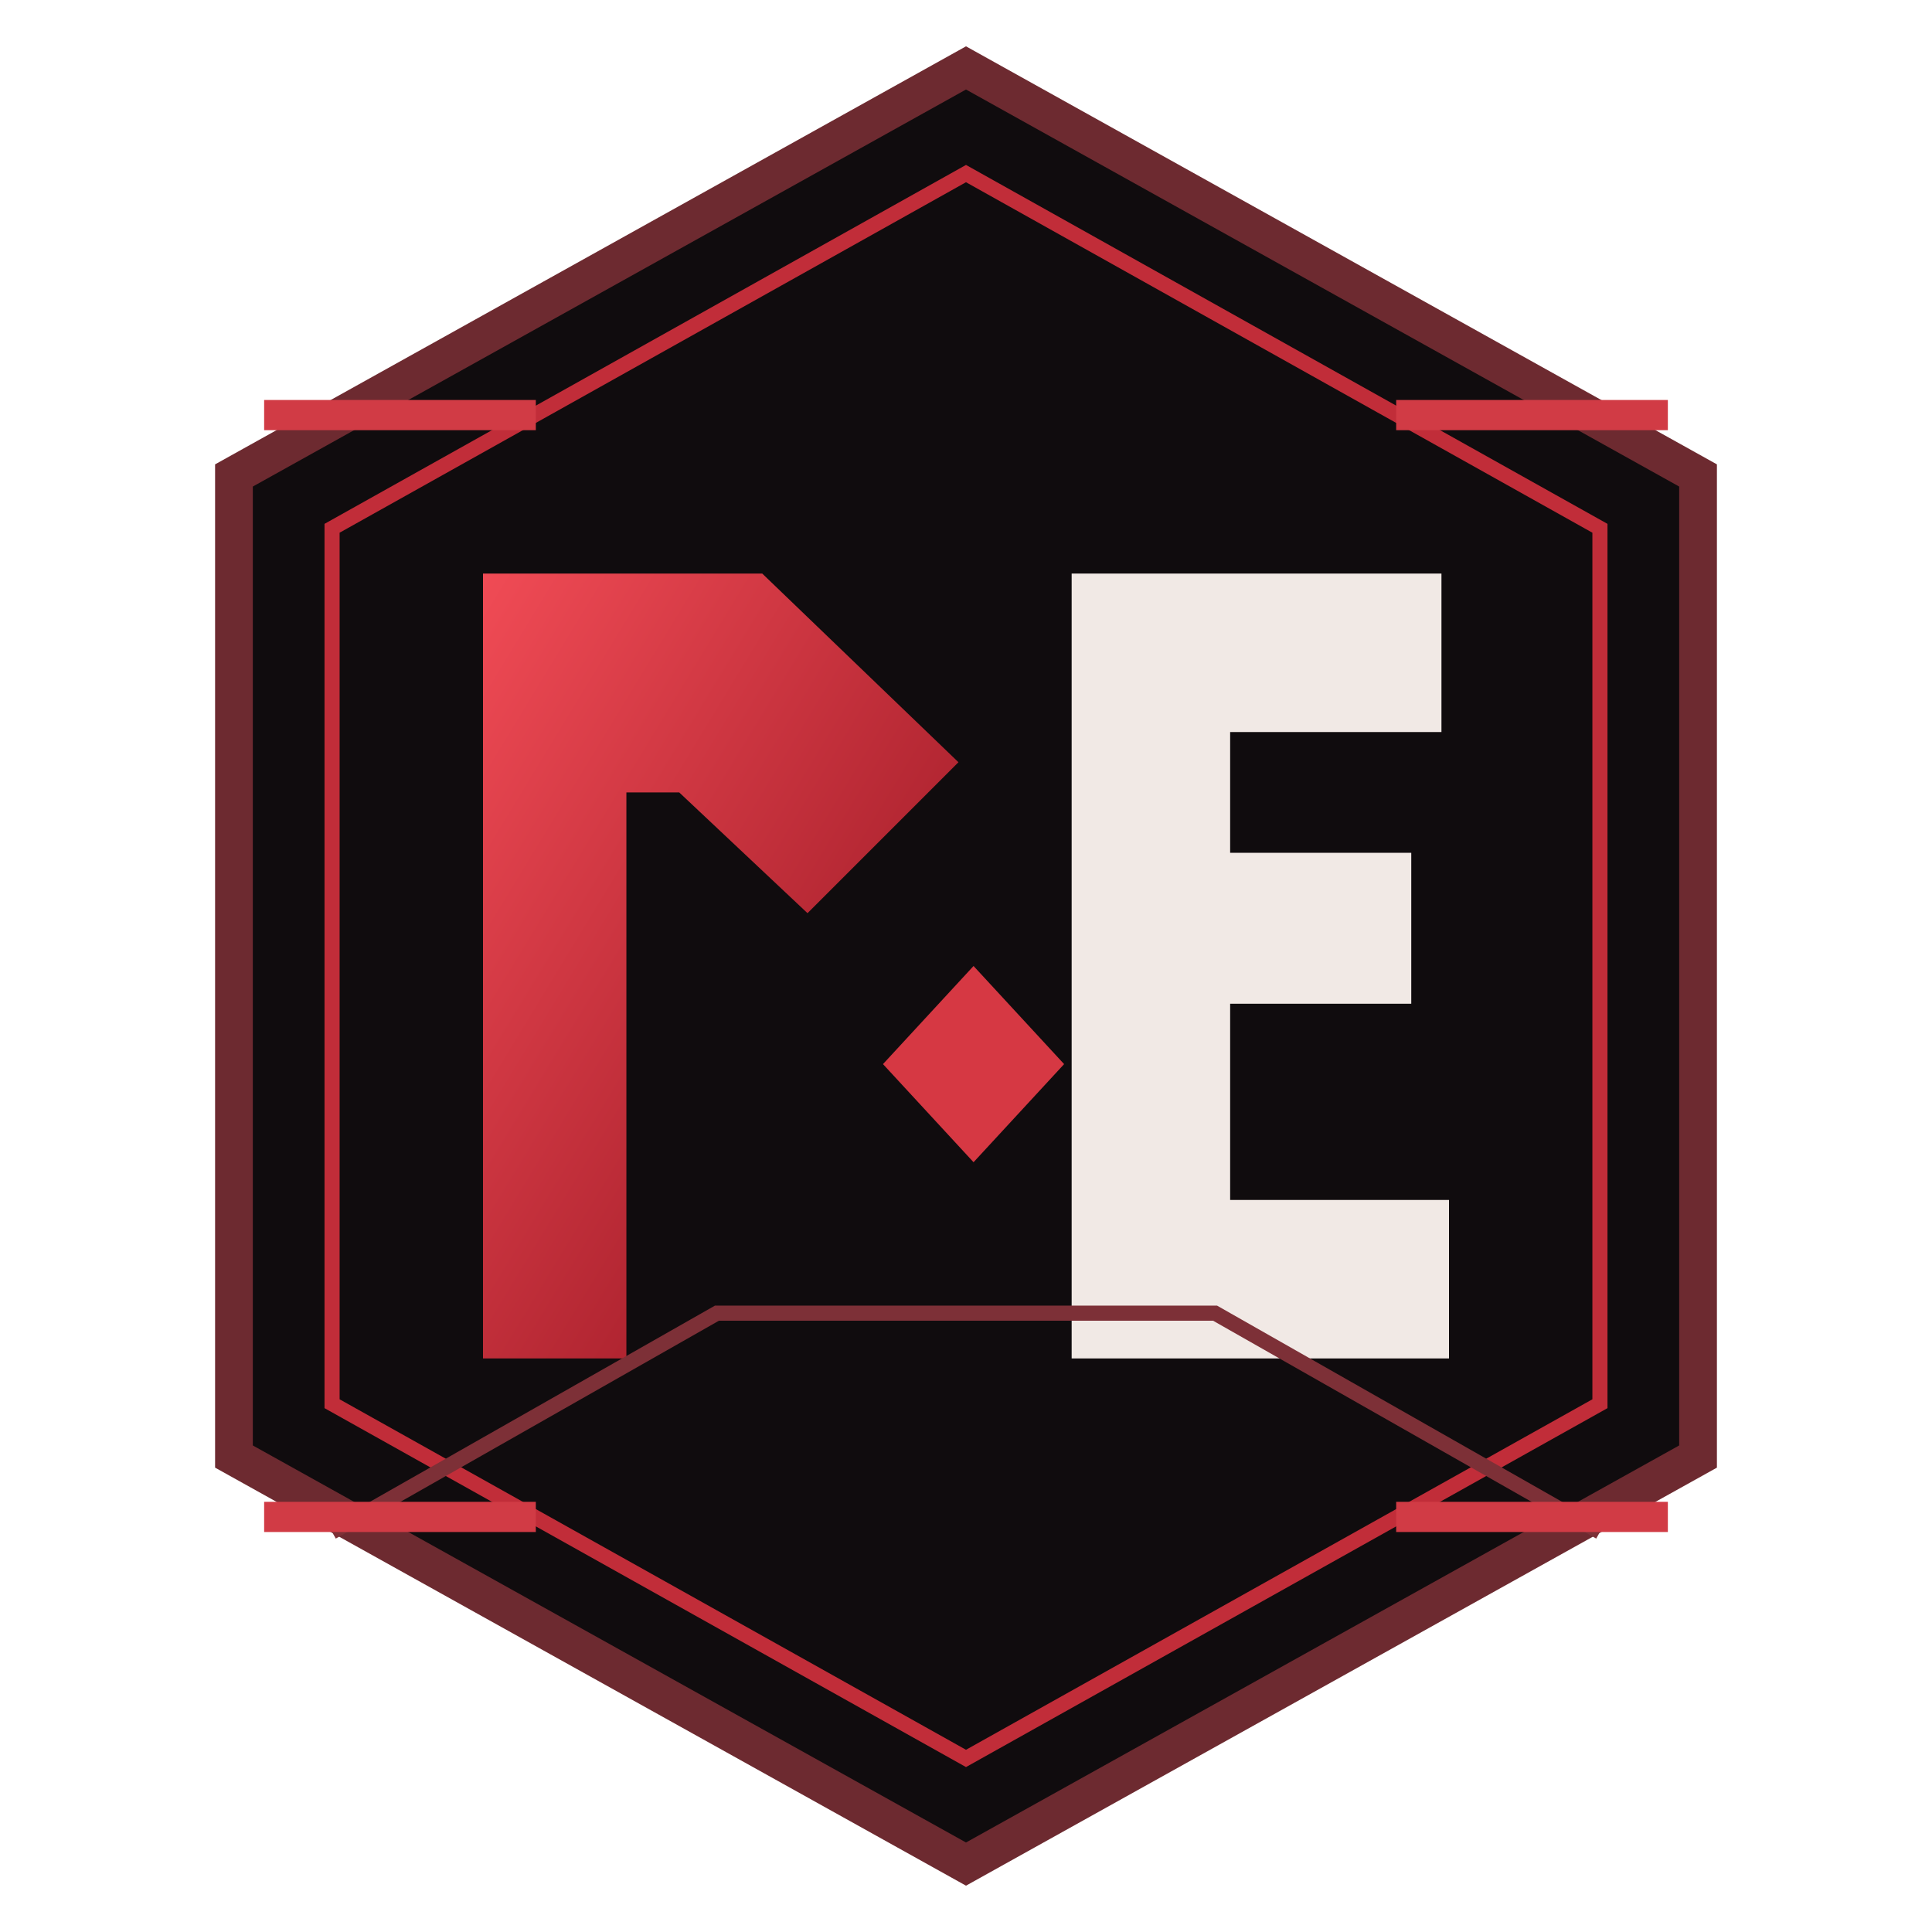
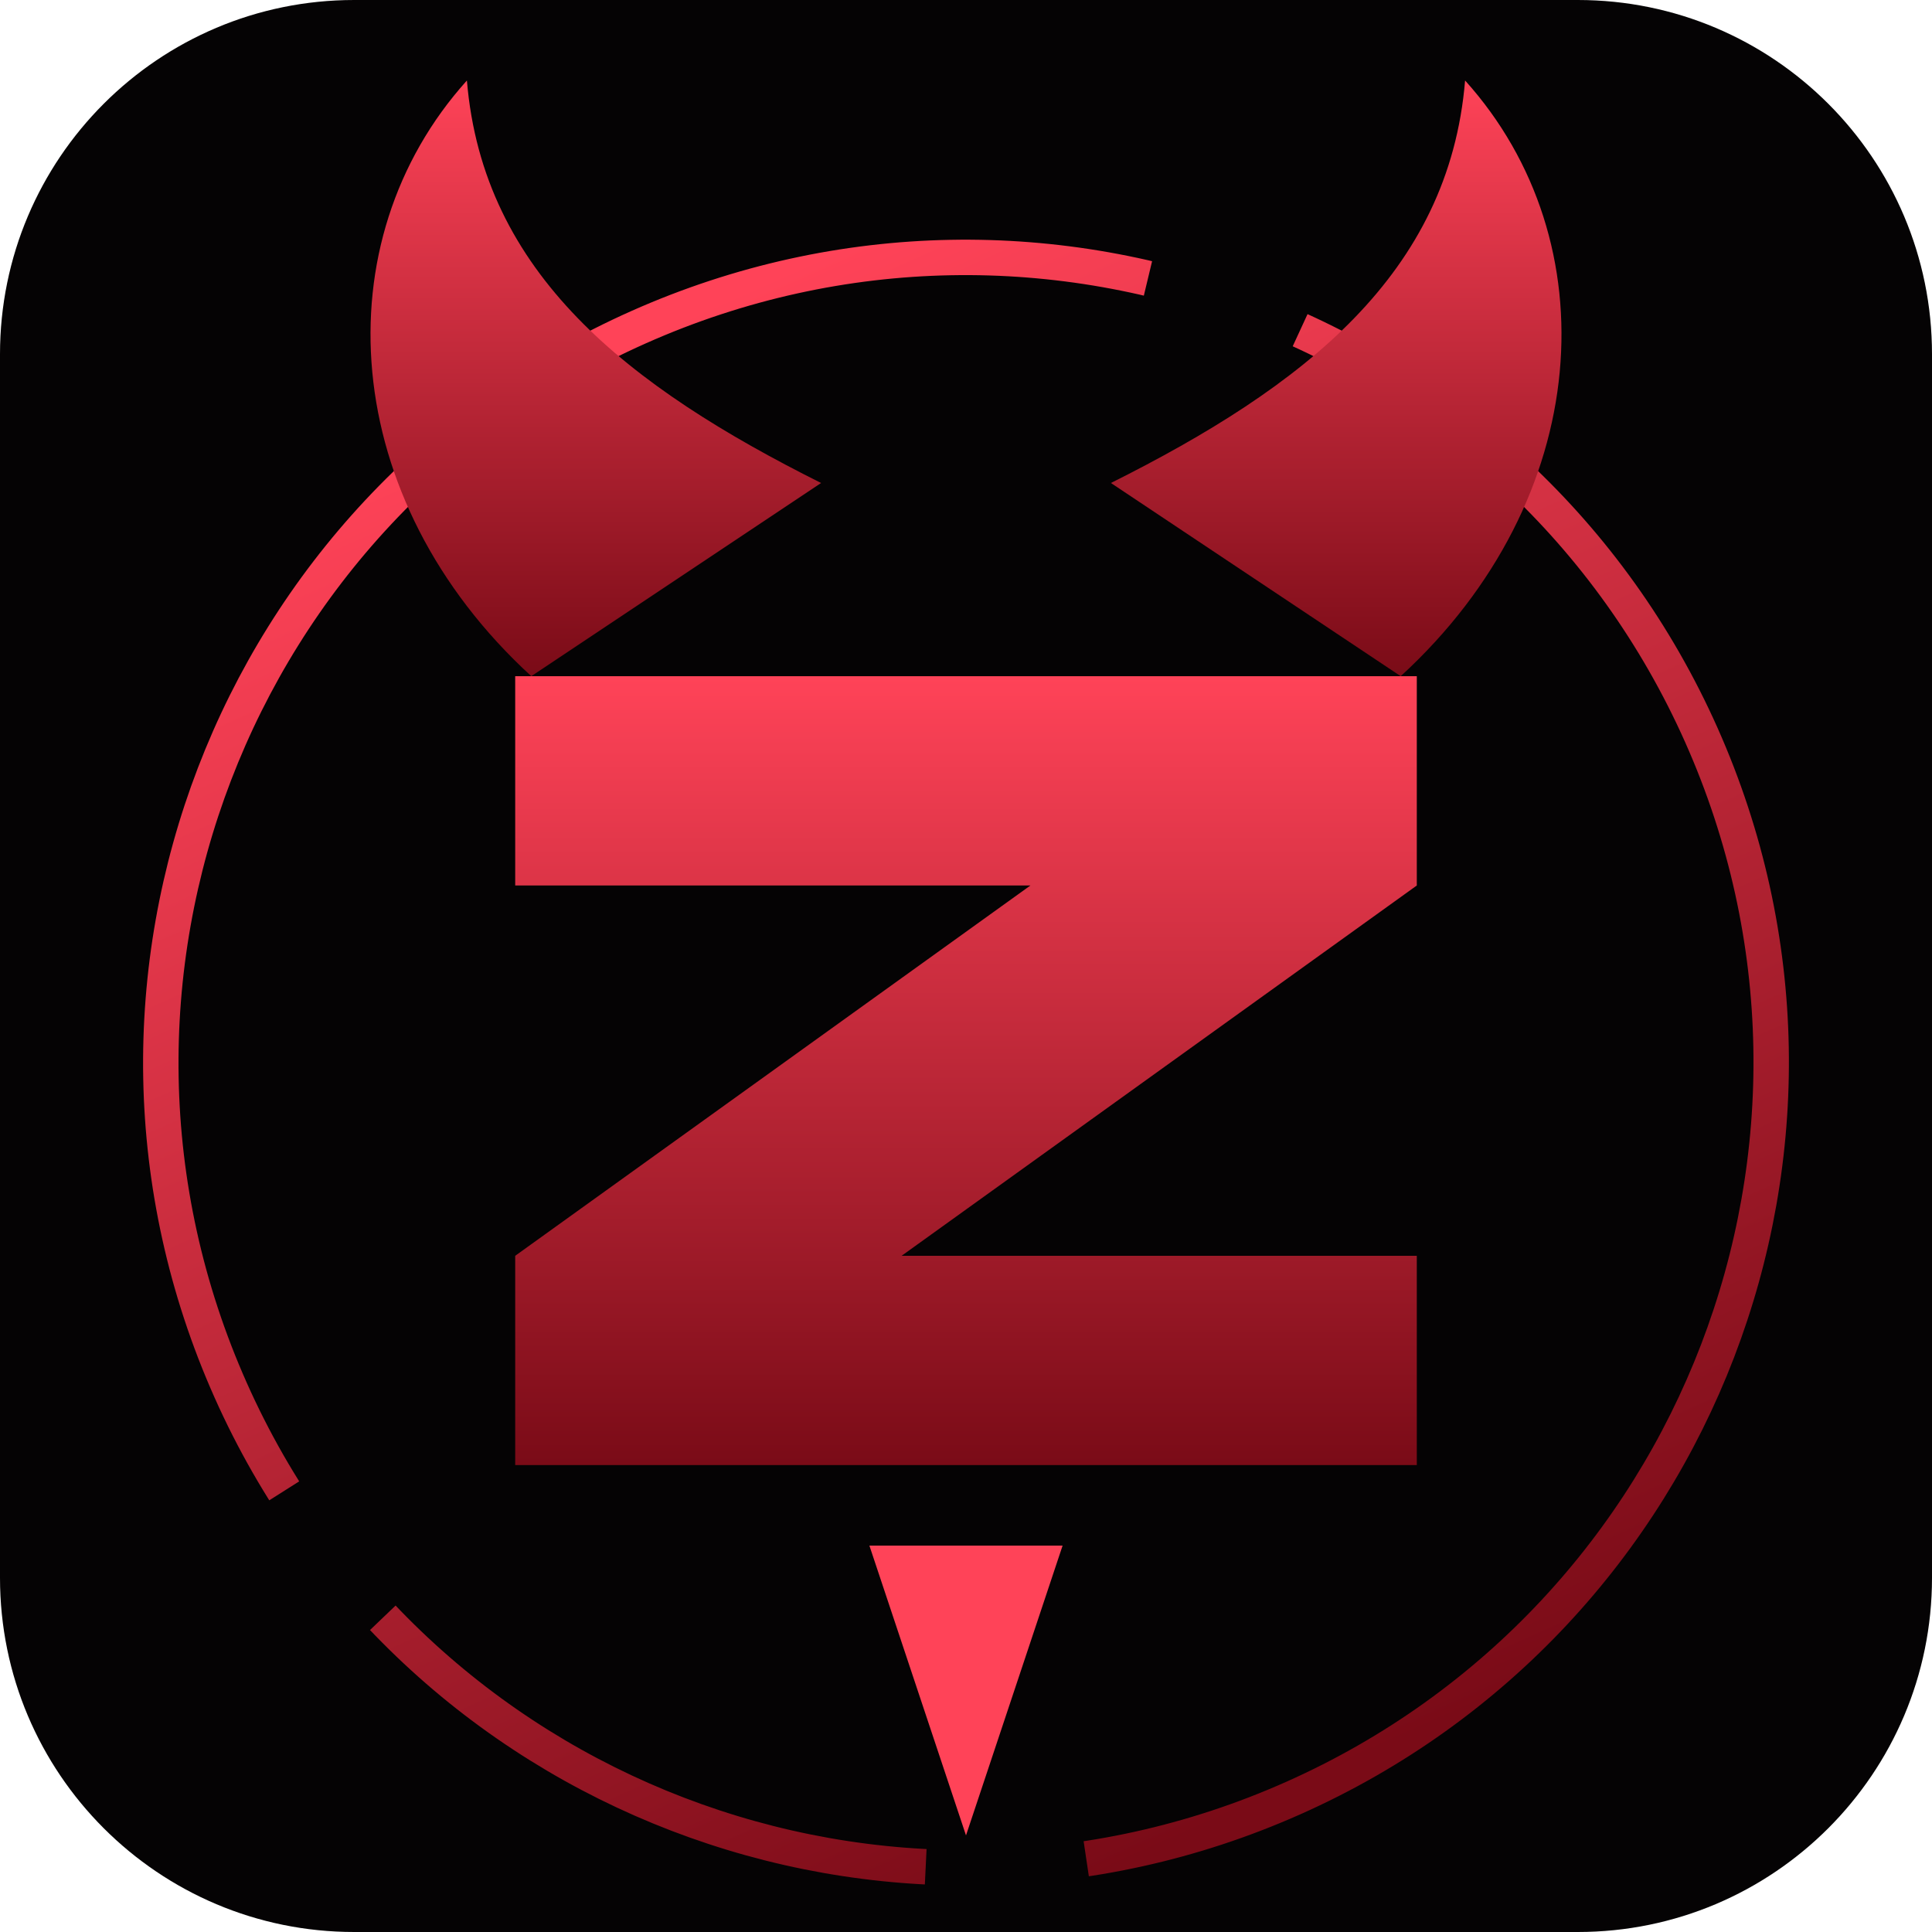
- <svg xmlns="http://www.w3.org/2000/svg" viewBox="0 0 256 256">
+ <svg xmlns="http://www.w3.org/2000/svg" viewBox="0 0 120 120" width="120" height="120">
  <defs>
-     <linearGradient id="r" x1="0" y1="0" x2="1" y2="1">
-       <stop stop-color="#f04b55" />
-       <stop offset="1" stop-color="#8e101d" />
+     <linearGradient id="g" x1="0" y1="0" x2="0" y2="1">
+       <stop offset="0" stop-color="#ff4358" />
+       <stop offset="1" stop-color="#7a0b17" />
    </linearGradient>
-     <filter id="g">
-       <feGaussianBlur stdDeviation="5" />
-     </filter>
  </defs>
-   <path d="M128 9 225 63v130l-97 54-97-54V63z" fill="#100c0e" stroke="#6d2a30" stroke-width="5" />
-   <path d="M128 23 212 70v116l-84 47-84-47V70z" fill="none" stroke="#c12d39" stroke-width="2" />
-   <path d="m64 76 37 0 26 25-20 20-17-16H83v75H64z" fill="url(#r)" />
-   <path d="M142 76h49v21h-28v16h24v20h-24v26h29v21h-50z" fill="#f1e9e5" />
-   <path d="m117 141 12-13 12 13-12 13z" fill="#d63843" />
-   <path d="M44 203 95 174h66l51 29" fill="none" stroke="#7d3037" stroke-width="2" />
-   <path d="M35 55h36M185 55h36M35 201h36M185 201h36" stroke="#d13b45" stroke-width="4" />
+   <rect width="120" height="120" rx="22" fill="#050304" />
+   <circle cx="60" cy="66" r="50" fill="none" stroke="url(#g)" stroke-width="2.2" stroke-dasharray="92 10 38 10 118 10" transform="rotate(-24 60 66)" />
+   <path d="M33 42C21 31 20 15 29 5c1 12 10 19 22 25z" fill="url(#g)" />
+   <path d="M87 42c12-11 13-27 4-37-1 12-10 19-22 25z" fill="url(#g)" />
+   <path d="M32 42h56v13L56 78h32v13H32V78l32-23H32z" fill="url(#g)" />
+   <path d="M54 96h12l-6 18z" fill="#ff4358" />
</svg>
